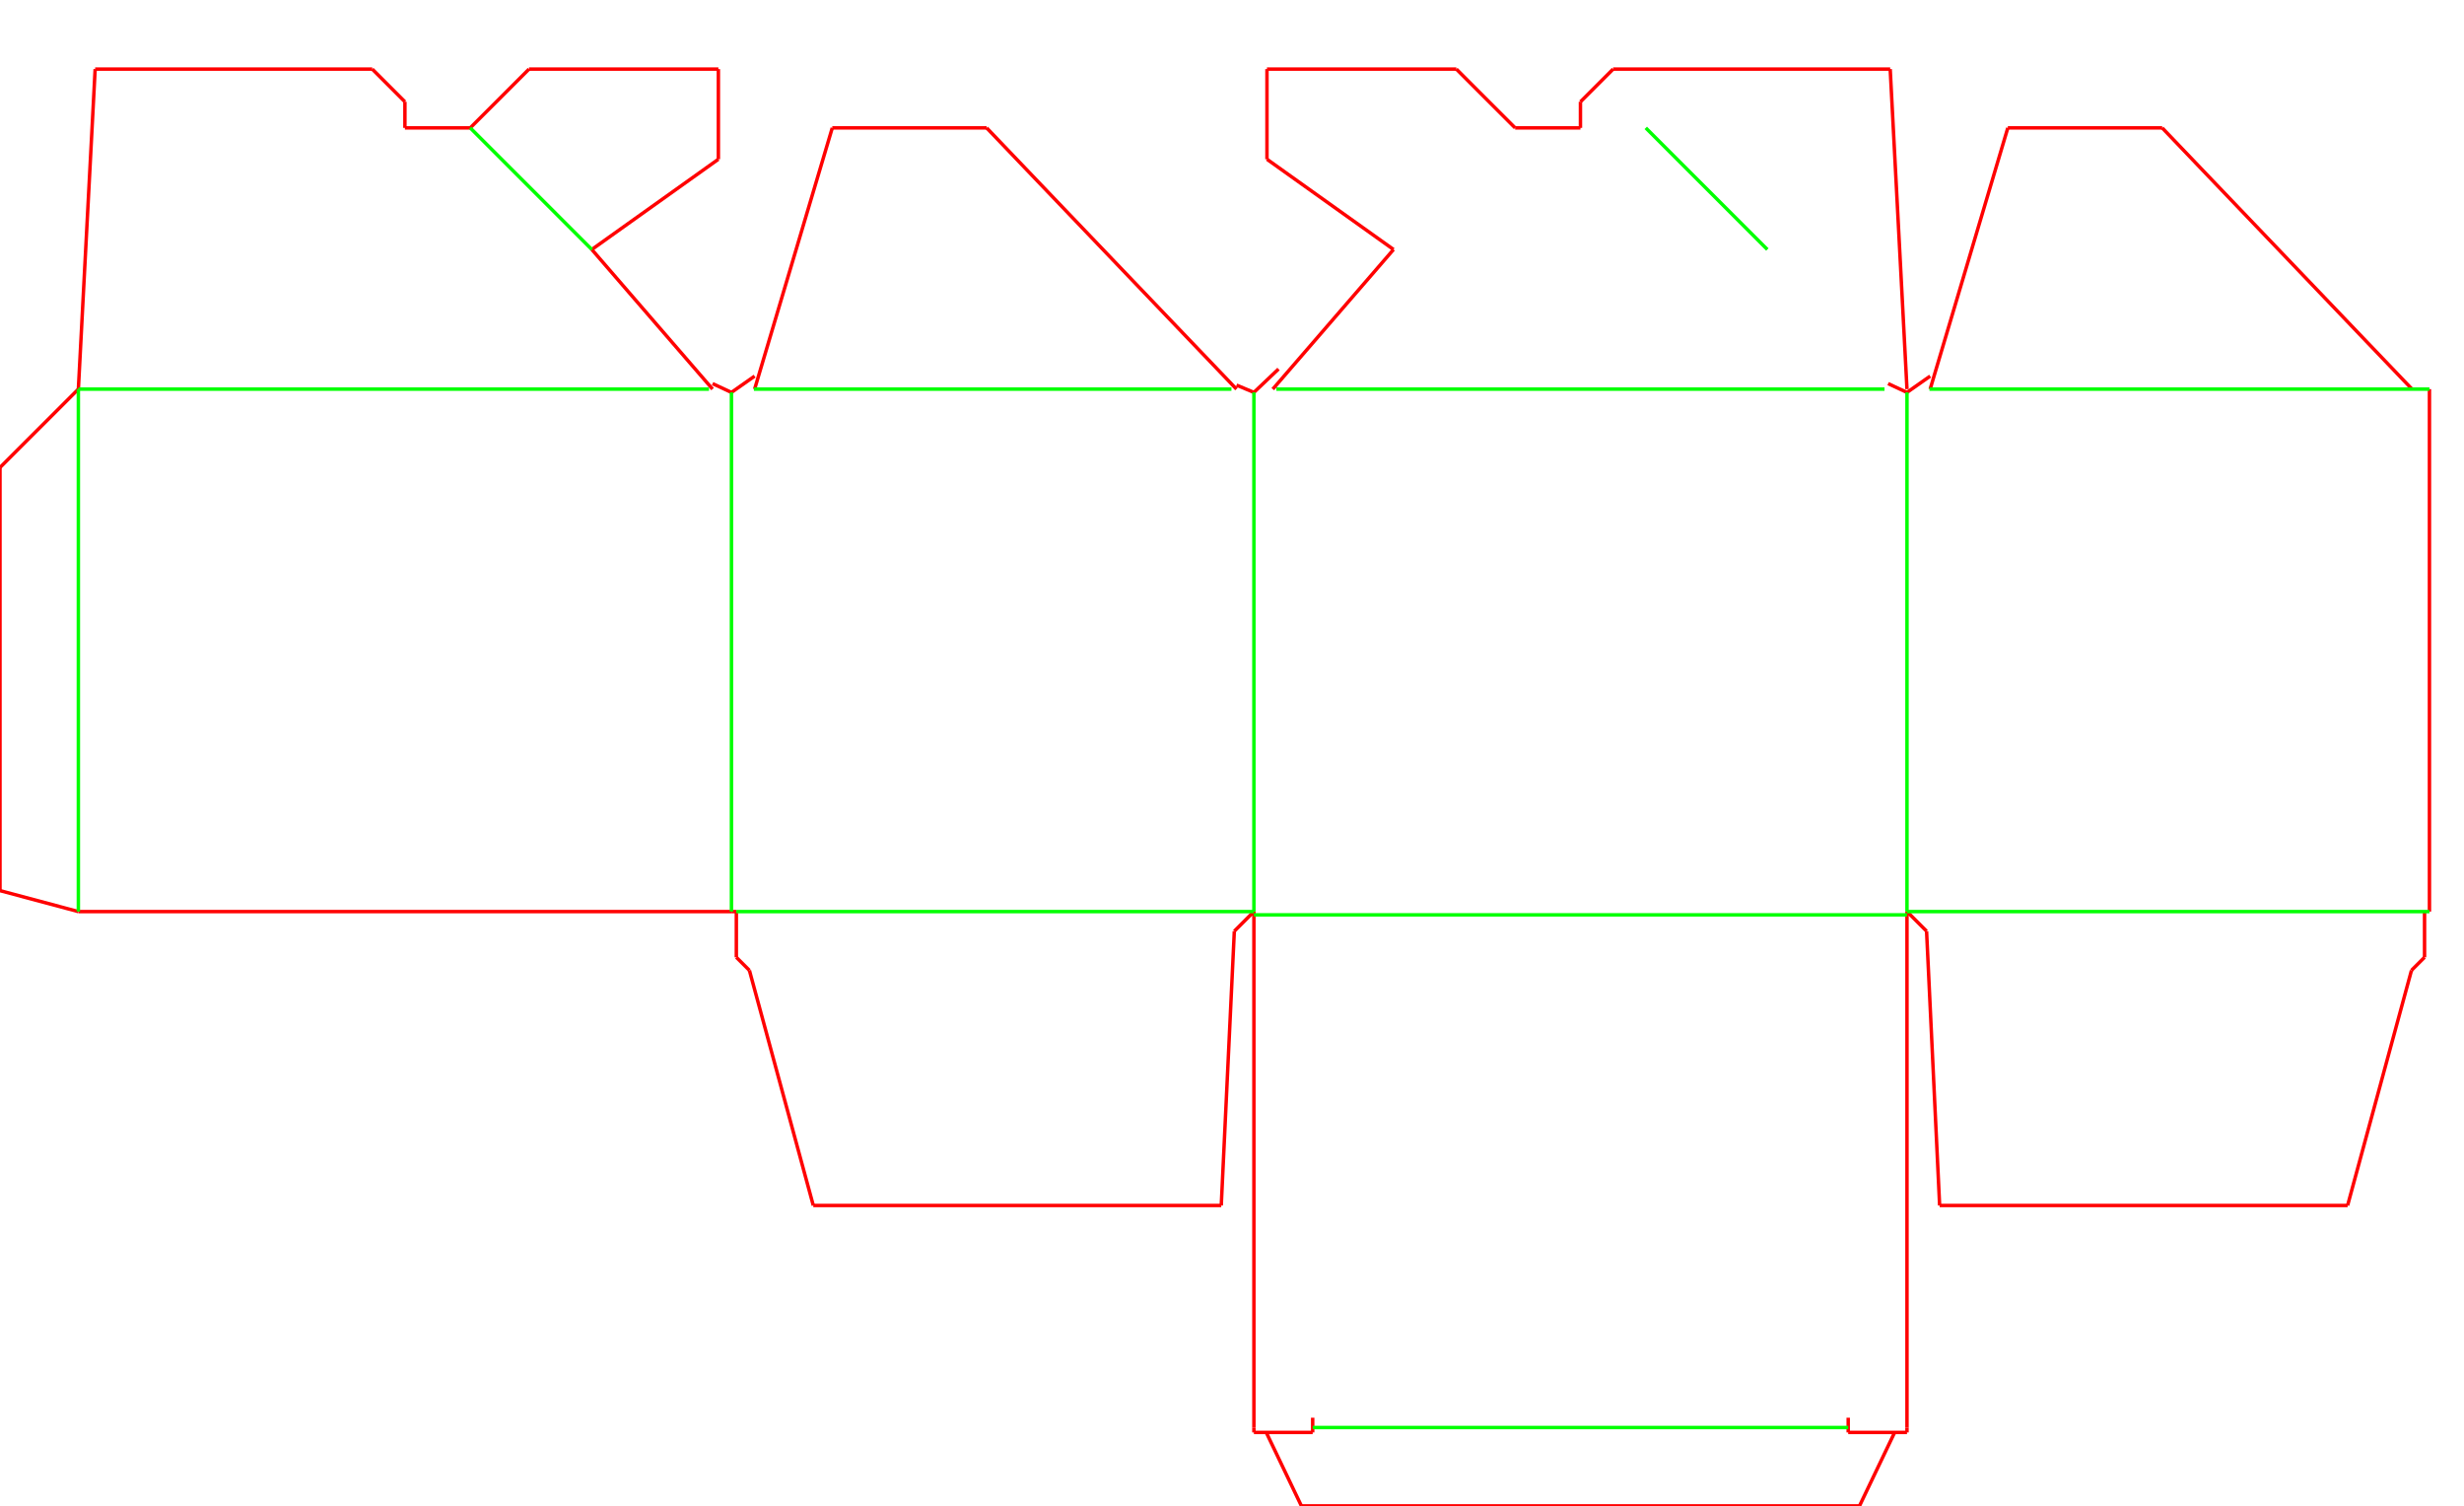
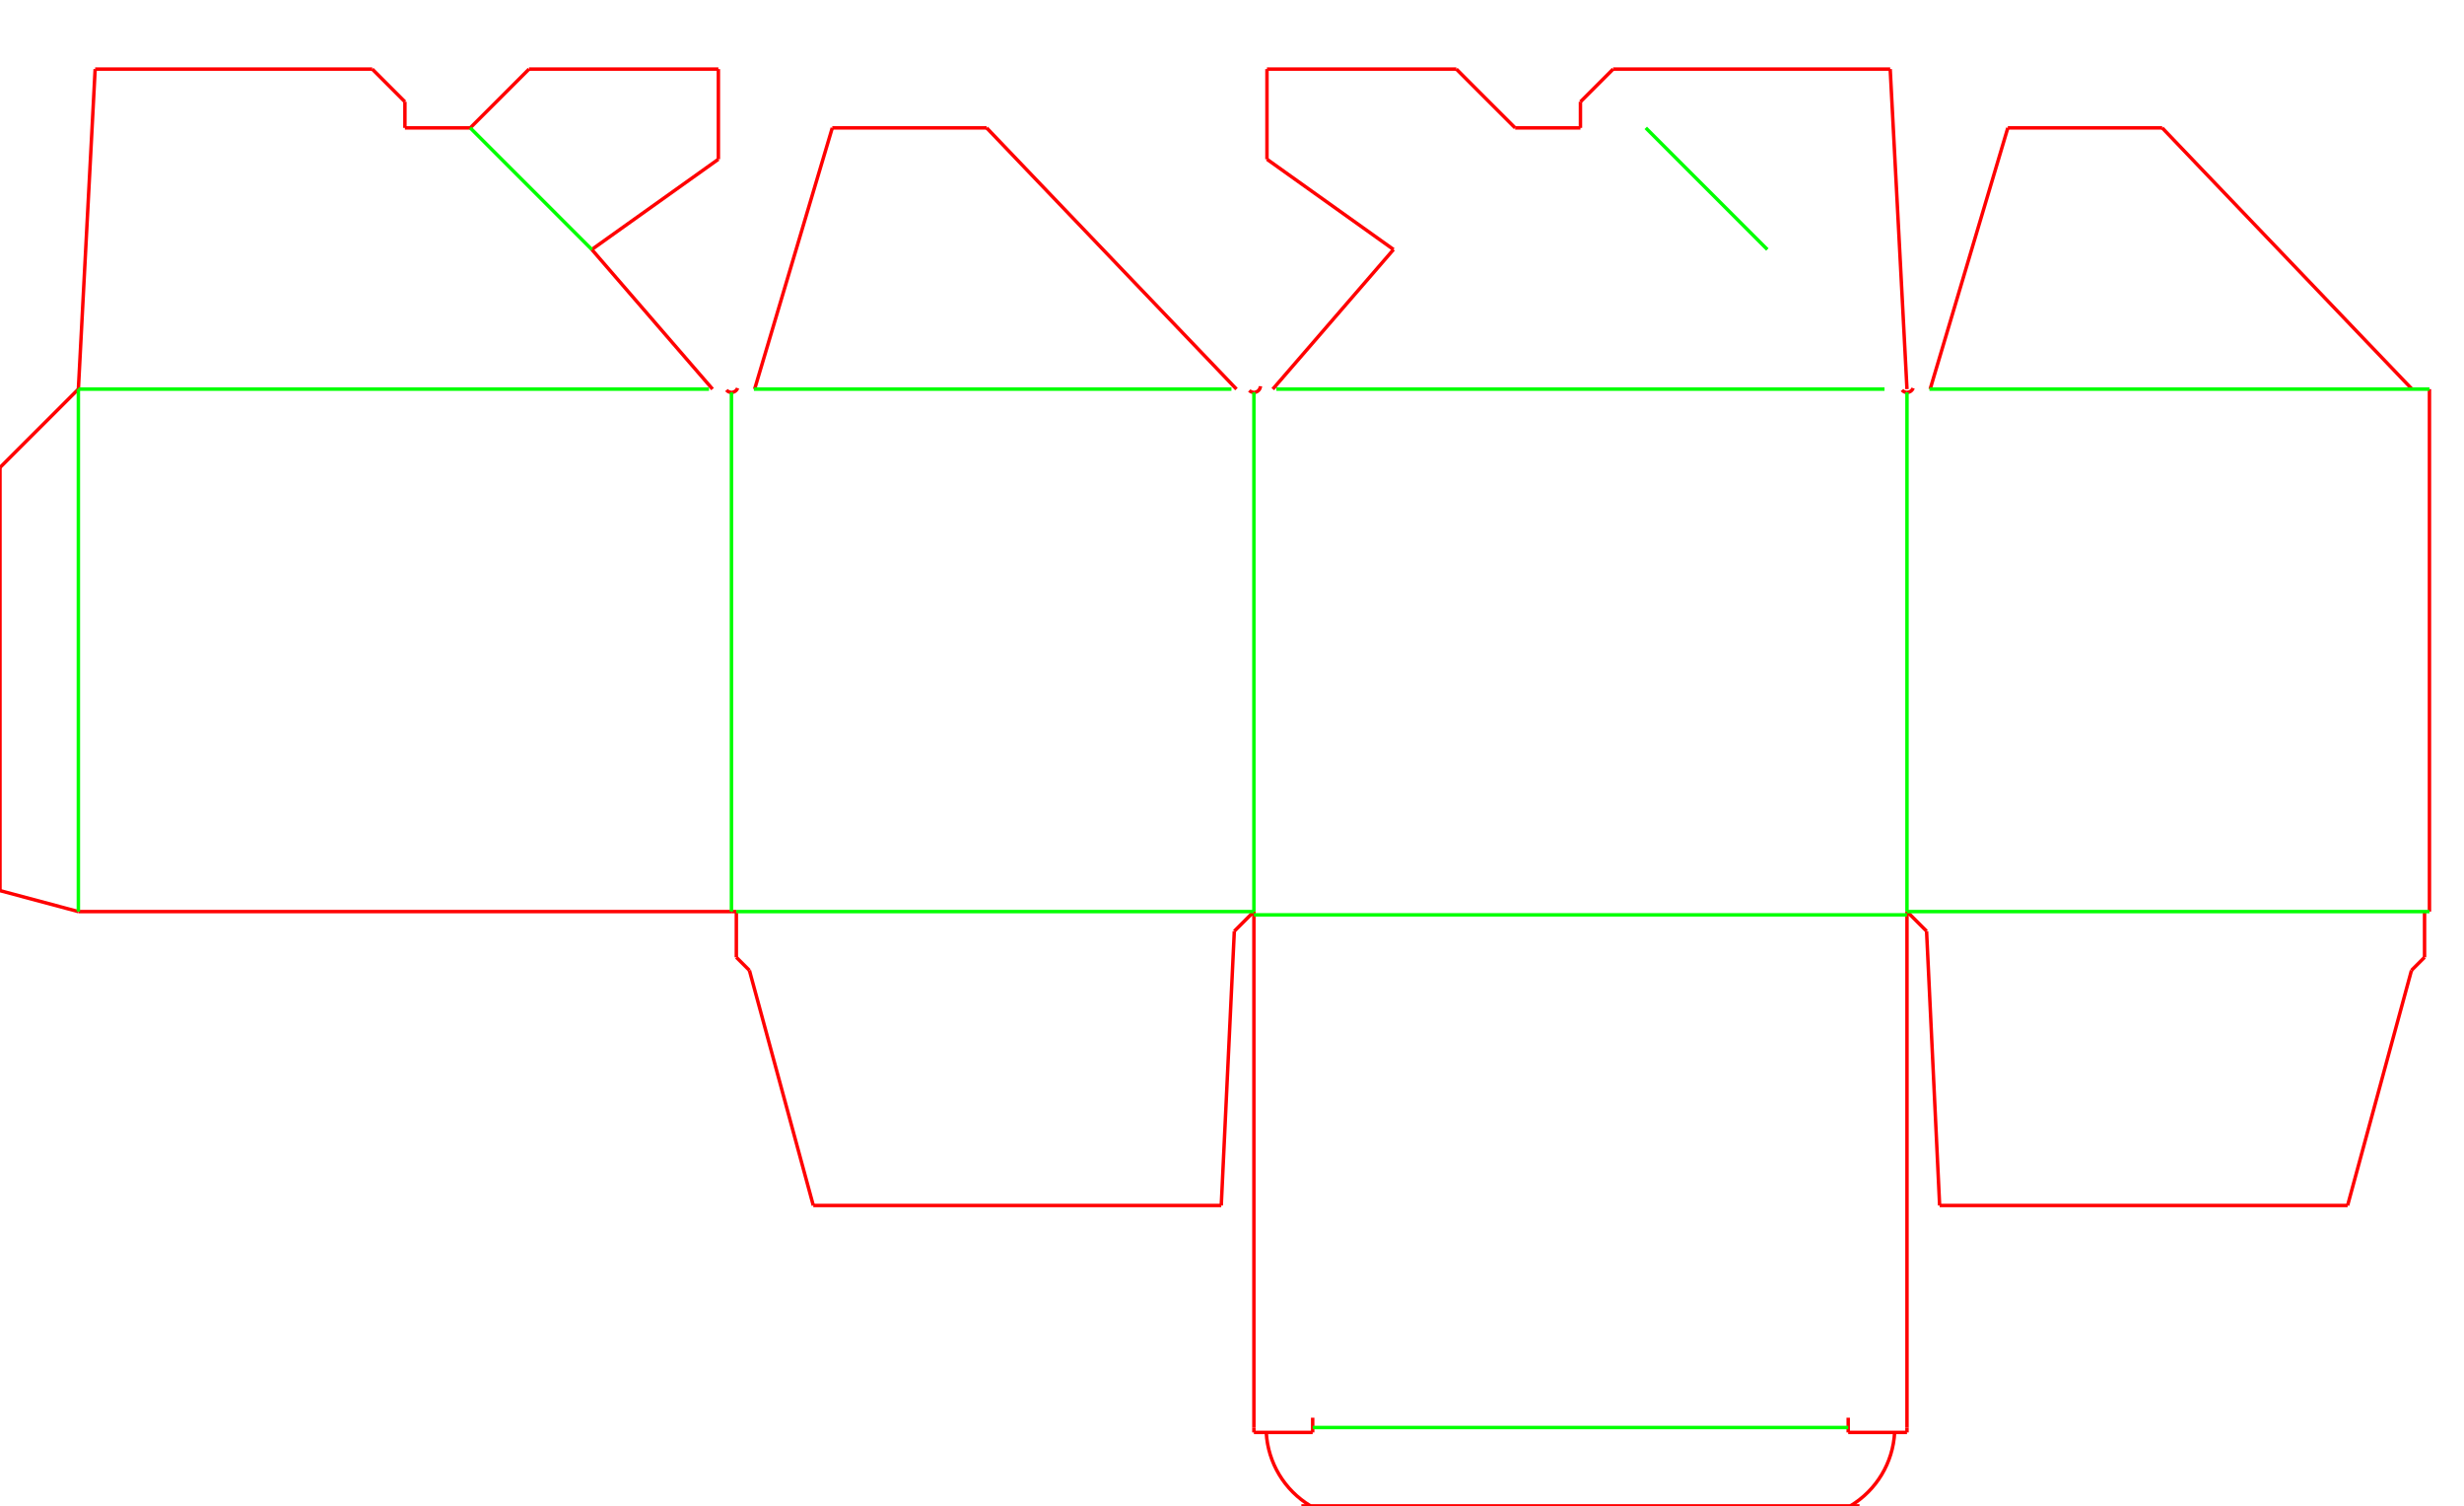
<svg xmlns="http://www.w3.org/2000/svg" width="1425.984" height="871.496" viewBox="0 0 1425.984 871.496">
  <g>
    <line x1="1076.149" y1="871.496" x2="753.143" y2="871.496" stroke="rgb(255,0,0)" stroke-width="2" ev-style="Cutting" />
    <line x1="725.669" y1="826.142" x2="725.669" y2="828.976" stroke="rgb(255,0,0)" stroke-width="2" ev-style="Cutting" />
    <line x1="725.669" y1="828.976" x2="759.685" y2="828.976" stroke="rgb(255,0,0)" stroke-width="2" ev-style="Cutting" />
    <line x1="759.685" y1="828.976" x2="759.685" y2="820.472" stroke="rgb(255,0,0)" stroke-width="2" ev-style="Cutting" />
    <line x1="1103.622" y1="828.976" x2="1069.606" y2="828.976" stroke="rgb(255,0,0)" stroke-width="2" ev-style="Cutting" />
    <line x1="1069.606" y1="828.976" x2="1069.606" y2="820.472" stroke="rgb(255,0,0)" stroke-width="2" ev-style="Cutting" />
    <line x1="1103.622" y1="826.142" x2="1103.622" y2="828.976" stroke="rgb(255,0,0)" stroke-width="2" ev-style="Cutting" />
    <line x1="725.669" y1="826.142" x2="725.669" y2="527.559" stroke="rgb(255,0,0)" stroke-width="2" ev-style="Cutting" />
    <line x1="1103.622" y1="527.559" x2="1103.622" y2="826.142" stroke="rgb(255,0,0)" stroke-width="2" ev-style="Cutting" />
    <line x1="470.674" y1="697.638" x2="433.701" y2="561.575" stroke="rgb(255,0,0)" stroke-width="2" ev-style="Cutting" />
    <line x1="706.772" y1="697.638" x2="470.674" y2="697.638" stroke="rgb(255,0,0)" stroke-width="2" ev-style="Cutting" />
    <line x1="714.331" y1="538.898" x2="706.772" y2="697.638" stroke="rgb(255,0,0)" stroke-width="2" ev-style="Cutting" />
    <line x1="433.701" y1="561.575" x2="426.142" y2="554.016" stroke="rgb(255,0,0)" stroke-width="2" ev-style="Cutting" />
    <line x1="426.142" y1="554.016" x2="426.142" y2="527.559" stroke="rgb(255,0,0)" stroke-width="2" ev-style="Cutting" />
    <line x1="725.669" y1="527.559" x2="714.331" y2="538.898" stroke="rgb(255,0,0)" stroke-width="2" ev-style="Cutting" />
    <line x1="1114.961" y1="538.898" x2="1122.520" y2="697.638" stroke="rgb(255,0,0)" stroke-width="2" ev-style="Cutting" />
    <line x1="1122.520" y1="697.638" x2="1358.617" y2="697.638" stroke="rgb(255,0,0)" stroke-width="2" ev-style="Cutting" />
    <line x1="1358.617" y1="697.638" x2="1395.591" y2="561.575" stroke="rgb(255,0,0)" stroke-width="2" ev-style="Cutting" />
    <line x1="1395.591" y1="561.575" x2="1403.150" y2="554.016" stroke="rgb(255,0,0)" stroke-width="2" ev-style="Cutting" />
    <line x1="1403.150" y1="554.016" x2="1403.150" y2="527.559" stroke="rgb(255,0,0)" stroke-width="2" ev-style="Cutting" />
    <line x1="1103.622" y1="527.559" x2="1114.961" y2="538.898" stroke="rgb(255,0,0)" stroke-width="2" ev-style="Cutting" />
    <line x1="45.354" y1="225.197" x2="55.068" y2="40.000" stroke="rgb(255,0,0)" stroke-width="2" ev-style="Cutting" />
    <line x1="55.068" y1="40.000" x2="215.433" y2="40.000" stroke="rgb(255,0,0)" stroke-width="2" ev-style="Cutting" />
    <line x1="215.433" y1="40.000" x2="234.331" y2="58.898" stroke="rgb(255,0,0)" stroke-width="2" ev-style="Cutting" />
    <line x1="234.331" y1="58.898" x2="234.331" y2="74.016" stroke="rgb(255,0,0)" stroke-width="2" ev-style="Cutting" />
    <line x1="234.331" y1="74.016" x2="272.126" y2="74.016" stroke="rgb(255,0,0)" stroke-width="2" ev-style="Cutting" />
    <line x1="272.126" y1="74.016" x2="306.142" y2="40.000" stroke="rgb(255,0,0)" stroke-width="2" ev-style="Cutting" />
    <line x1="306.142" y1="40.000" x2="415.748" y2="40.000" stroke="rgb(255,0,0)" stroke-width="2" ev-style="Cutting" />
    <line x1="415.748" y1="40.000" x2="415.748" y2="92.157" stroke="rgb(255,0,0)" stroke-width="2" ev-style="Cutting" />
    <line x1="415.748" y1="92.157" x2="342.501" y2="144.391" stroke="rgb(255,0,0)" stroke-width="2" ev-style="Cutting" />
    <line x1="342.501" y1="144.391" x2="412.384" y2="225.197" stroke="rgb(255,0,0)" stroke-width="2" ev-style="Cutting" />
    <line x1="436.724" y1="225.197" x2="481.663" y2="74.016" stroke="rgb(255,0,0)" stroke-width="2" ev-style="Cutting" />
    <line x1="481.663" y1="74.016" x2="571.011" y2="74.016" stroke="rgb(255,0,0)" stroke-width="2" ev-style="Cutting" />
    <line x1="571.011" y1="74.016" x2="715.578" y2="225.197" stroke="rgb(255,0,0)" stroke-width="2" ev-style="Cutting" />
    <line x1="1103.622" y1="225.197" x2="1093.909" y2="40.000" stroke="rgb(255,0,0)" stroke-width="2" ev-style="Cutting" />
    <line x1="1093.909" y1="40.000" x2="933.543" y2="40.000" stroke="rgb(255,0,0)" stroke-width="2" ev-style="Cutting" />
    <line x1="933.543" y1="40.000" x2="914.646" y2="58.898" stroke="rgb(255,0,0)" stroke-width="2" ev-style="Cutting" />
    <line x1="914.646" y1="58.898" x2="914.646" y2="74.016" stroke="rgb(255,0,0)" stroke-width="2" ev-style="Cutting" />
    <line x1="914.646" y1="74.016" x2="876.850" y2="74.016" stroke="rgb(255,0,0)" stroke-width="2" ev-style="Cutting" />
    <line x1="876.850" y1="74.016" x2="842.835" y2="40.000" stroke="rgb(255,0,0)" stroke-width="2" ev-style="Cutting" />
    <line x1="842.835" y1="40.000" x2="733.228" y2="40.000" stroke="rgb(255,0,0)" stroke-width="2" ev-style="Cutting" />
    <line x1="733.228" y1="40.000" x2="733.228" y2="92.157" stroke="rgb(255,0,0)" stroke-width="2" ev-style="Cutting" />
    <line x1="733.228" y1="92.157" x2="806.476" y2="144.391" stroke="rgb(255,0,0)" stroke-width="2" ev-style="Cutting" />
    <line x1="806.476" y1="144.391" x2="736.592" y2="225.197" stroke="rgb(255,0,0)" stroke-width="2" ev-style="Cutting" />
    <line x1="1117.039" y1="225.197" x2="1161.978" y2="74.016" stroke="rgb(255,0,0)" stroke-width="2" ev-style="Cutting" />
    <line x1="1161.978" y1="74.016" x2="1251.326" y2="74.016" stroke="rgb(255,0,0)" stroke-width="2" ev-style="Cutting" />
    <line x1="1251.326" y1="74.016" x2="1395.893" y2="225.197" stroke="rgb(255,0,0)" stroke-width="2" ev-style="Cutting" />
    <line x1="45.354" y1="225.197" x2="0.000" y2="270.551" stroke="rgb(255,0,0)" stroke-width="2" ev-style="Cutting" />
    <line x1="0.000" y1="270.551" x2="0.000" y2="515.427" stroke="rgb(255,0,0)" stroke-width="2" ev-style="Cutting" />
    <line x1="0.000" y1="515.427" x2="45.354" y2="527.559" stroke="rgb(255,0,0)" stroke-width="2" ev-style="Cutting" />
    <line x1="423.307" y1="527.559" x2="45.354" y2="527.559" stroke="rgb(255,0,0)" stroke-width="2" ev-style="Cutting" />
    <line x1="1405.984" y1="527.559" x2="1405.984" y2="225.197" stroke="rgb(255,0,0)" stroke-width="2" ev-style="Cutting" />
    <line x1="423.307" y1="527.559" x2="426.142" y2="527.559" stroke="rgb(255,0,0)" stroke-width="2" ev-style="Cutting" />
-     <line x1="732.813" y1="828.976" x2="753.143" y2="871.496" stroke="rgb(255,0,0)" stroke-width="2" ev-style="Cutting" />
-     <line x1="1096.479" y1="828.976" x2="1076.149" y2="871.496" stroke="rgb(255,0,0)" stroke-width="2" ev-style="Cutting" />
-     <line x1="423.307" y1="227.087" x2="436.724" y2="217.676" stroke="rgb(255,0,0)" stroke-width="2" ev-style="Cutting" />
-     <line x1="423.307" y1="227.087" x2="412.384" y2="222.022" stroke="rgb(255,0,0)" stroke-width="2" ev-style="Cutting" />
-     <line x1="725.669" y1="227.087" x2="715.620" y2="222.883" stroke="rgb(255,0,0)" stroke-width="2" ev-style="Cutting" />
-     <line x1="725.669" y1="227.087" x2="739.918" y2="213.556" stroke="rgb(255,0,0)" stroke-width="2" ev-style="Cutting" />
-     <line x1="1103.622" y1="227.087" x2="1117.039" y2="217.676" stroke="rgb(255,0,0)" stroke-width="2" ev-style="Cutting" />
-     <line x1="1103.622" y1="227.087" x2="1092.699" y2="222.022" stroke="rgb(255,0,0)" stroke-width="2" ev-style="Cutting" />
+     <path d="M 732.813 828.976 C 733.754 846.517 743.339 862.448 758.396 871.496" fill="none" stroke="rgb(255,0,0)" stroke-width="2" ev-style="Cutting" />
+     <path d="M 1096.479 828.976 C 1095.538 846.517 1085.953 862.448 1070.895 871.496" fill="none" stroke="rgb(255,0,0)" stroke-width="2" ev-style="Cutting" />
+     <path d="M 423.307 227.087 C 424.894 227.087 426.316 226.093 426.860 224.600" fill="none" stroke="rgb(255,0,0)" stroke-width="2" ev-style="Cutting" />
+     <path d="M 423.307 227.087 C 422.192 227.087 421.138 226.595 420.420 225.745" fill="none" stroke="rgb(255,0,0)" stroke-width="2" ev-style="Cutting" />
+     <path d="M 725.669 227.087 C 724.668 227.087 723.704 226.690 722.997 225.979" fill="none" stroke="rgb(255,0,0)" stroke-width="2" ev-style="Cutting" />
+     <path d="M 725.669 227.087 C 727.680 227.087 729.339 225.514 729.445 223.504" fill="none" stroke="rgb(255,0,0)" stroke-width="2" ev-style="Cutting" />
+     <path d="M 1103.622 227.087 C 1105.209 227.087 1106.631 226.093 1107.175 224.600" fill="none" stroke="rgb(255,0,0)" stroke-width="2" ev-style="Cutting" />
+     <path d="M 1103.622 227.087 C 1102.507 227.087 1101.453 226.595 1100.734 225.745" fill="none" stroke="rgb(255,0,0)" stroke-width="2" ev-style="Cutting" />
    <line x1="1069.606" y1="826.142" x2="759.685" y2="826.142" stroke="rgb(0,255,0)" stroke-width="2" ev-style="Creasing" />
    <line x1="725.669" y1="529.449" x2="1103.622" y2="529.449" stroke="rgb(0,255,0)" stroke-width="2" ev-style="Creasing" />
    <line x1="45.354" y1="527.559" x2="45.354" y2="225.197" stroke="rgb(0,255,0)" stroke-width="2" ev-style="Creasing" />
    <line x1="426.142" y1="527.559" x2="725.669" y2="527.559" stroke="rgb(0,255,0)" stroke-width="2" ev-style="Creasing" />
    <line x1="725.669" y1="527.559" x2="725.669" y2="227.087" stroke="rgb(0,255,0)" stroke-width="2" ev-style="Creasing" />
    <line x1="1405.984" y1="527.559" x2="1103.622" y2="527.559" stroke="rgb(0,255,0)" stroke-width="2" ev-style="Creasing" />
    <line x1="423.307" y1="227.087" x2="423.307" y2="527.559" stroke="rgb(0,255,0)" stroke-width="2" ev-style="Creasing" />
    <line x1="1103.622" y1="227.087" x2="1103.622" y2="527.559" stroke="rgb(0,255,0)" stroke-width="2" ev-style="Creasing" />
    <line x1="45.354" y1="225.197" x2="410.306" y2="225.197" stroke="rgb(0,255,0)" stroke-width="2" ev-style="Creasing" />
    <line x1="436.309" y1="225.197" x2="712.668" y2="225.197" stroke="rgb(0,255,0)" stroke-width="2" ev-style="Creasing" />
    <line x1="738.671" y1="225.197" x2="1090.620" y2="225.197" stroke="rgb(0,255,0)" stroke-width="2" ev-style="Creasing" />
    <line x1="1116.624" y1="225.197" x2="1405.984" y2="225.197" stroke="rgb(0,255,0)" stroke-width="2" ev-style="Creasing" />
    <line x1="342.501" y1="144.391" x2="272.126" y2="74.016" stroke="rgb(0,255,0)" stroke-width="2" ev-style="Creasing" />
    <line x1="1022.816" y1="144.391" x2="952.441" y2="74.016" stroke="rgb(0,255,0)" stroke-width="2" ev-style="Creasing" />
  </g>
</svg>
